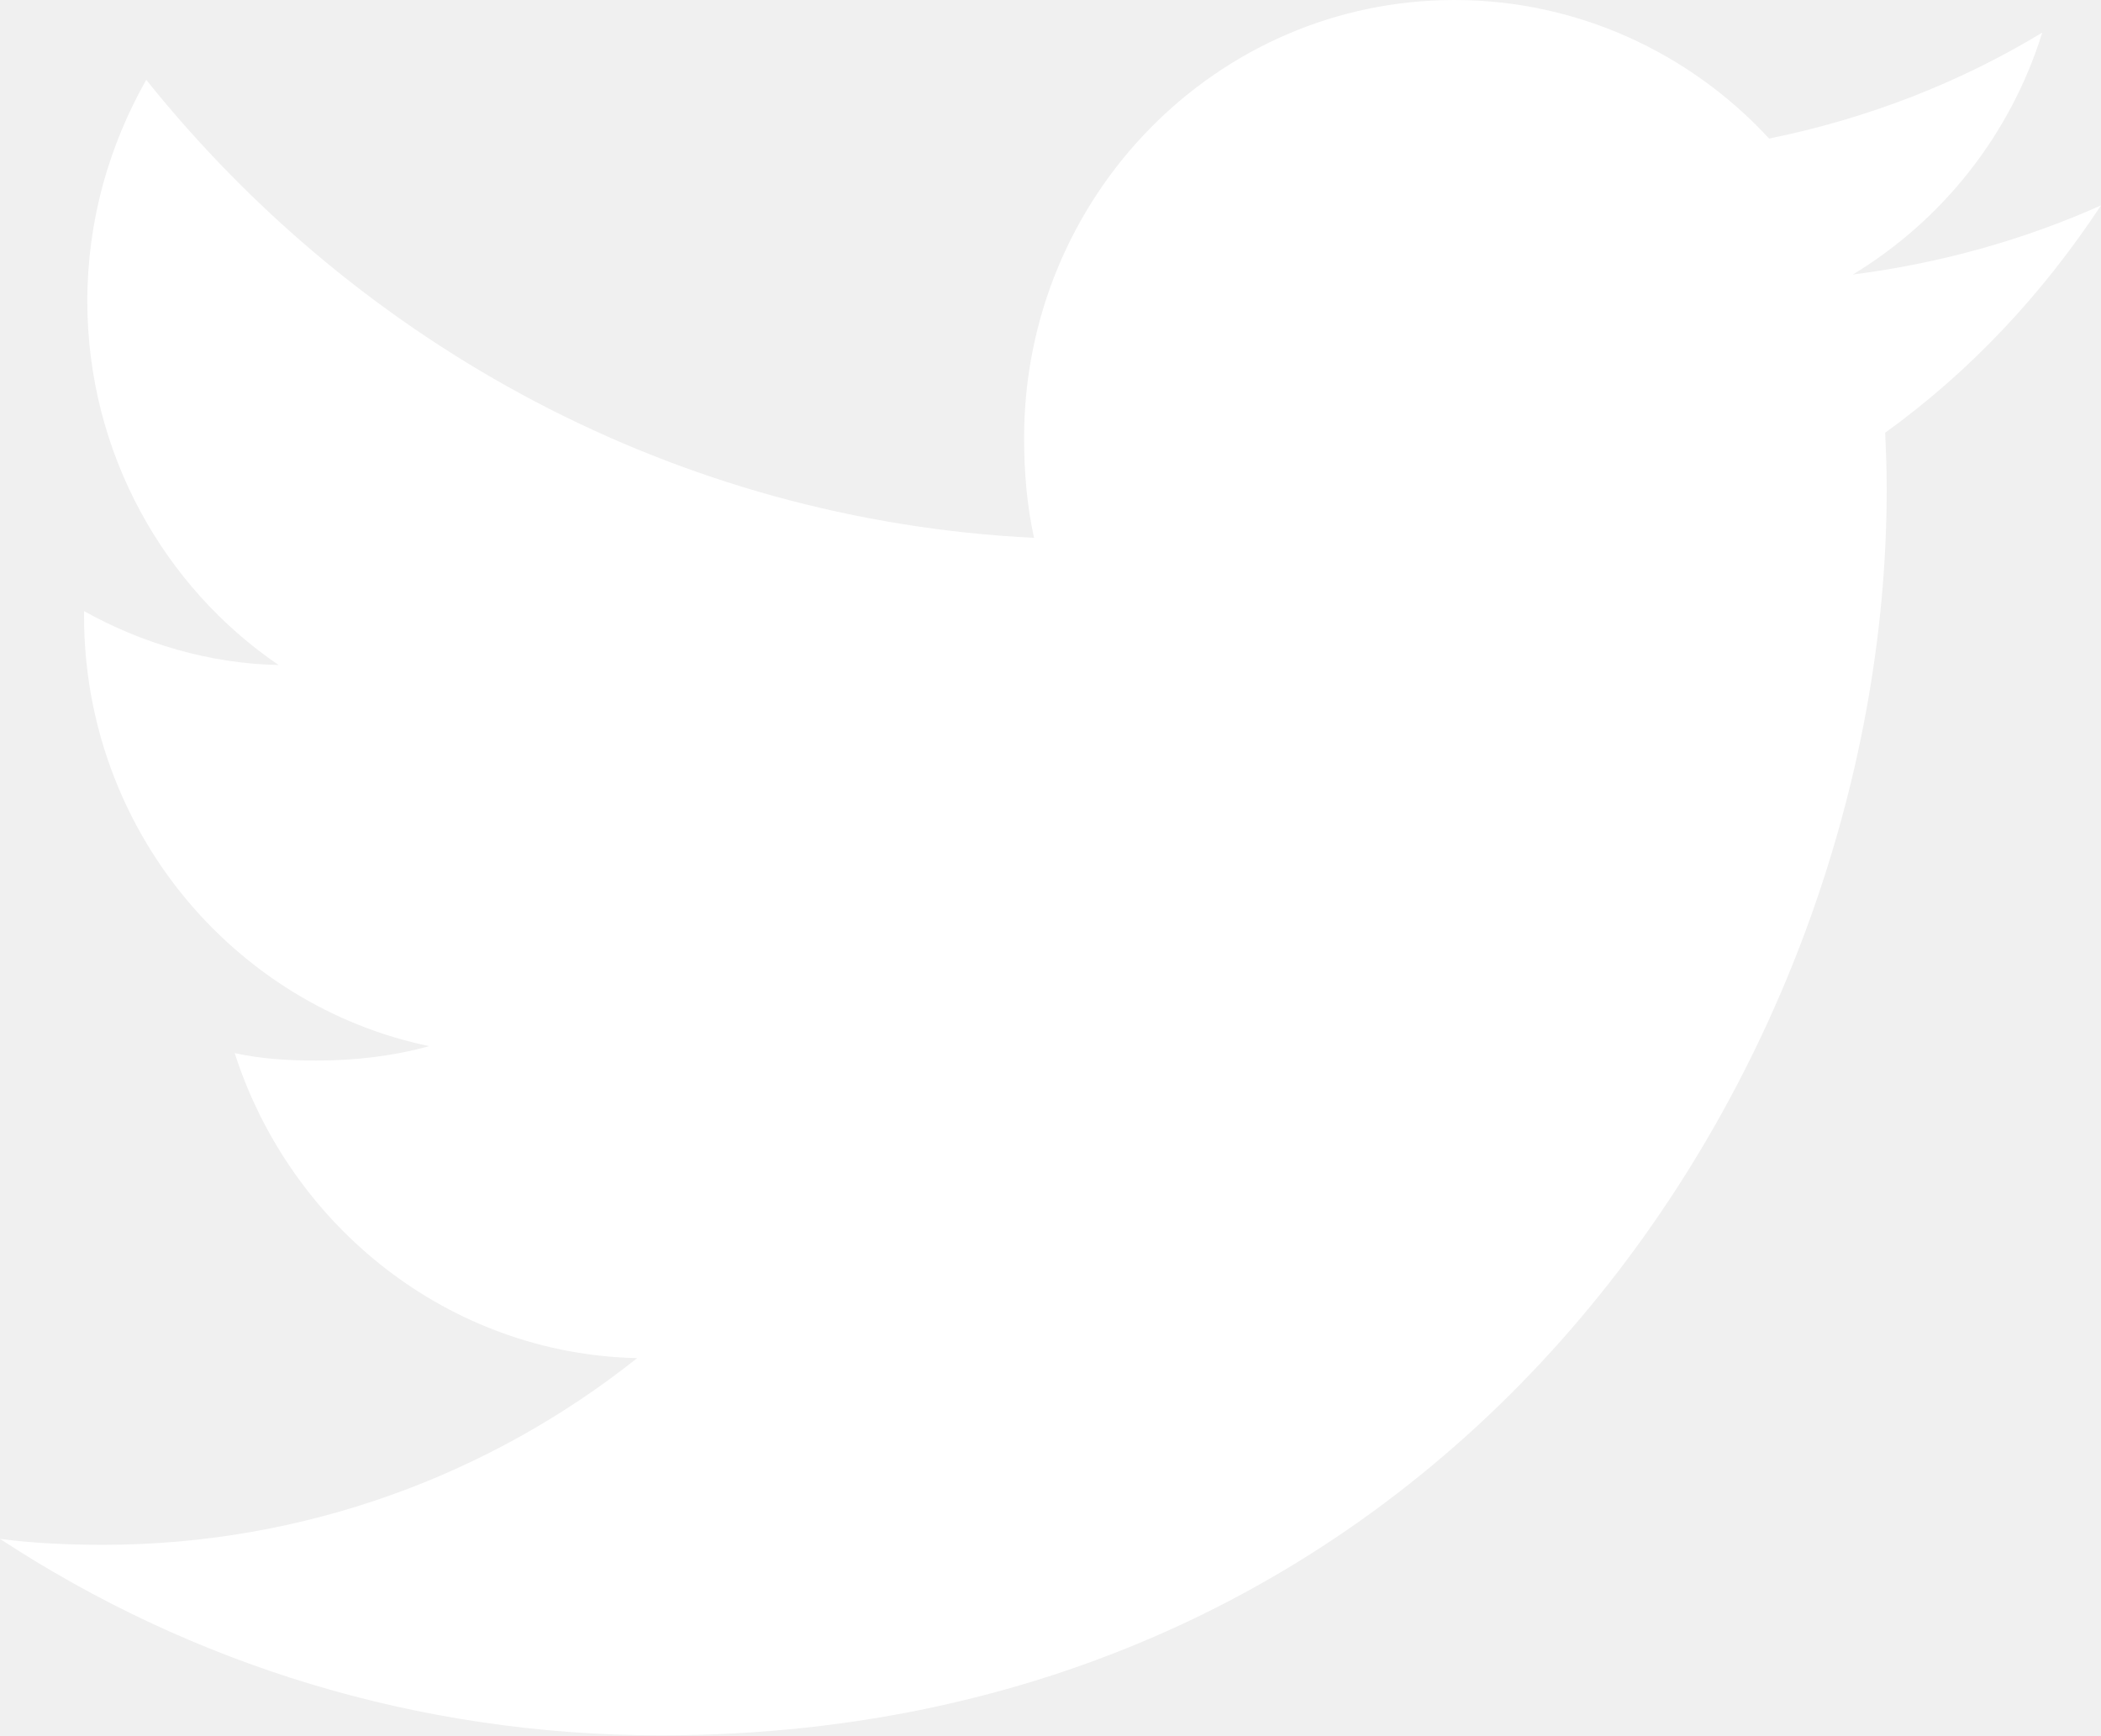
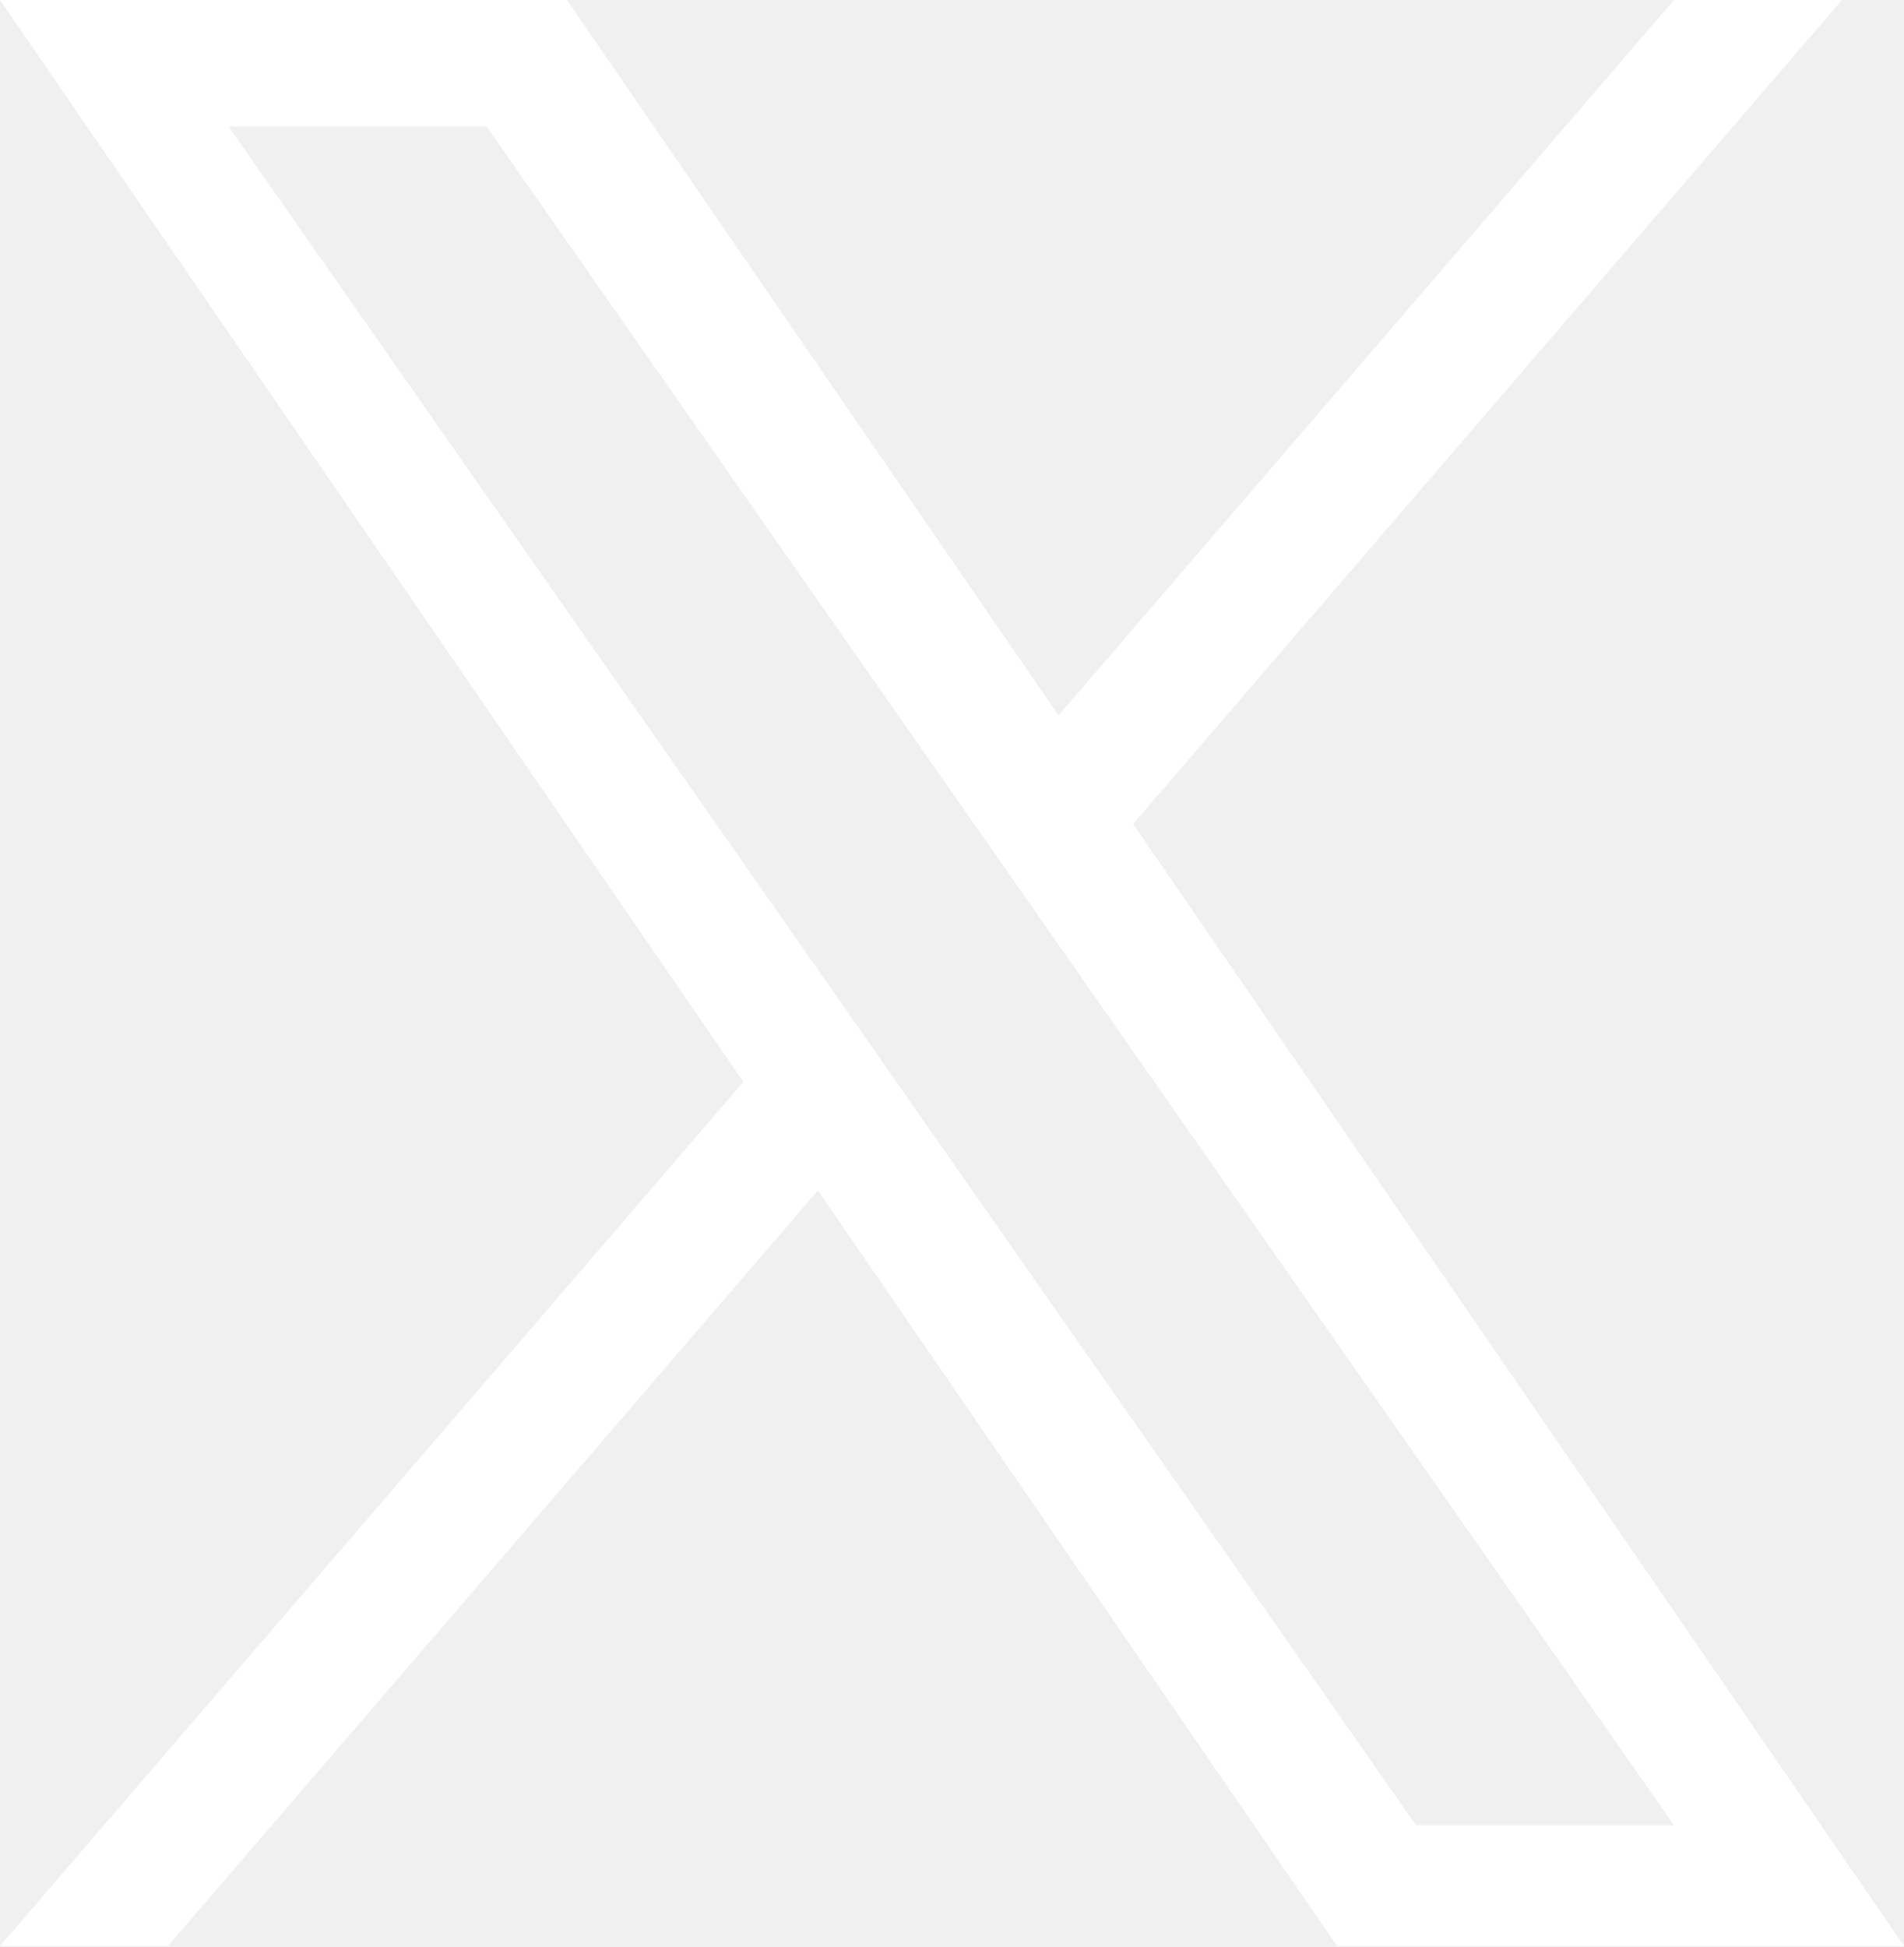
- <svg xmlns="http://www.w3.org/2000/svg" width="23" height="19" viewBox="0 0 23 19" fill="none">
-   <path d="M23 2.249C22.145 2.631 21.233 2.884 20.283 3.006C21.261 2.413 22.007 1.481 22.357 0.357C21.446 0.909 20.44 1.299 19.367 1.517C18.502 0.58 17.269 0 15.923 0C13.313 0 11.211 2.154 11.211 4.795C11.211 5.175 11.243 5.541 11.32 5.889C7.4 5.694 3.932 3.784 1.601 0.874C1.195 1.592 0.956 2.413 0.956 3.297C0.956 4.958 1.797 6.429 3.05 7.281C2.293 7.267 1.55 7.043 0.92 6.691C0.92 6.706 0.92 6.725 0.92 6.744C0.92 9.073 2.554 11.008 4.698 11.454C4.314 11.561 3.896 11.612 3.462 11.612C3.16 11.612 2.855 11.594 2.569 11.53C3.18 13.429 4.913 14.824 6.975 14.87C5.37 16.146 3.334 16.914 1.128 16.914C0.742 16.914 0.371 16.897 0 16.849C2.089 18.218 4.564 19 7.234 19C15.91 19 20.654 11.692 20.654 5.358C20.654 5.146 20.647 4.941 20.637 4.738C21.573 4.063 22.359 3.22 23 2.249Z" fill="white" />
+ <svg xmlns="http://www.w3.org/2000/svg" width="1200" height="1227" viewBox="0 0 1200 1227" fill="none">
+   <path d="M714.163 519.284L1160.89 0H1055.03L667.137 450.887L357.328 0H0L468.492 681.821L0 1226.37H105.866L515.491 750.218L842.672 1226.37H1200L714.137 519.284H714.163ZM569.165 687.828L521.697 619.934L144.011 79.694H306.615L611.412 515.685L658.88 583.579L1055.08 1150.3H892.476L569.165 687.854V687.828Z" fill="white" />
</svg>
